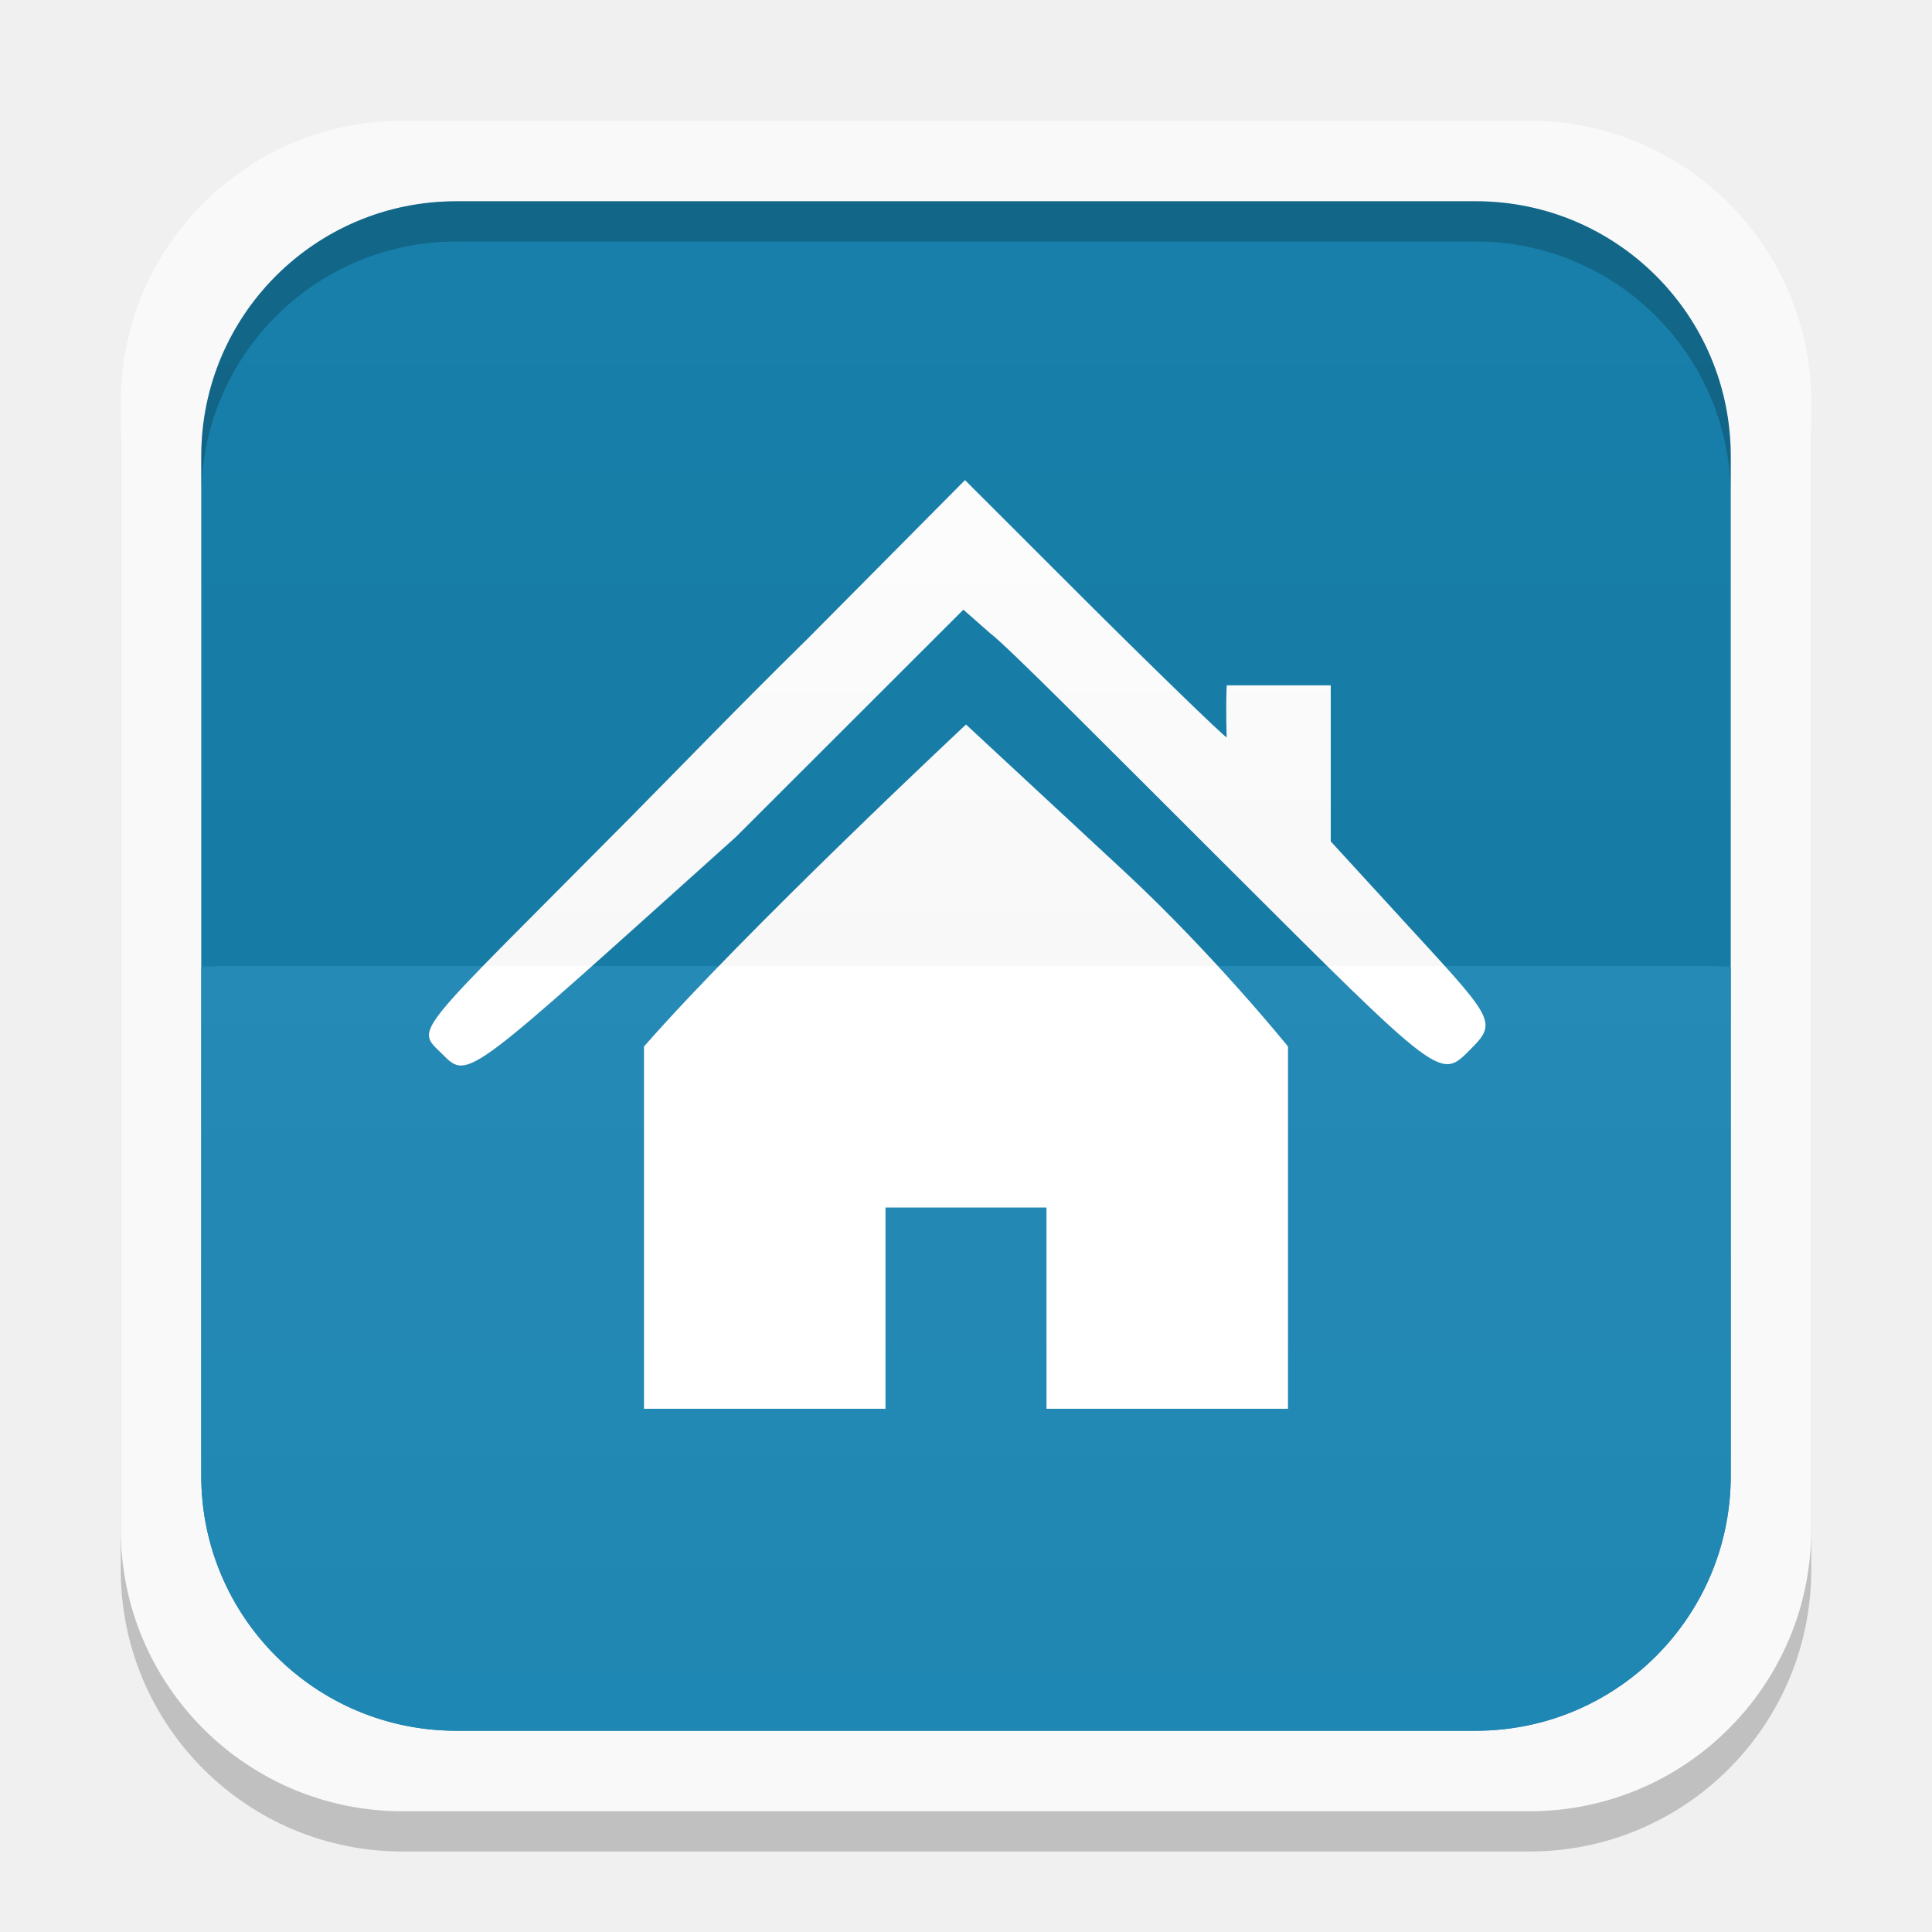
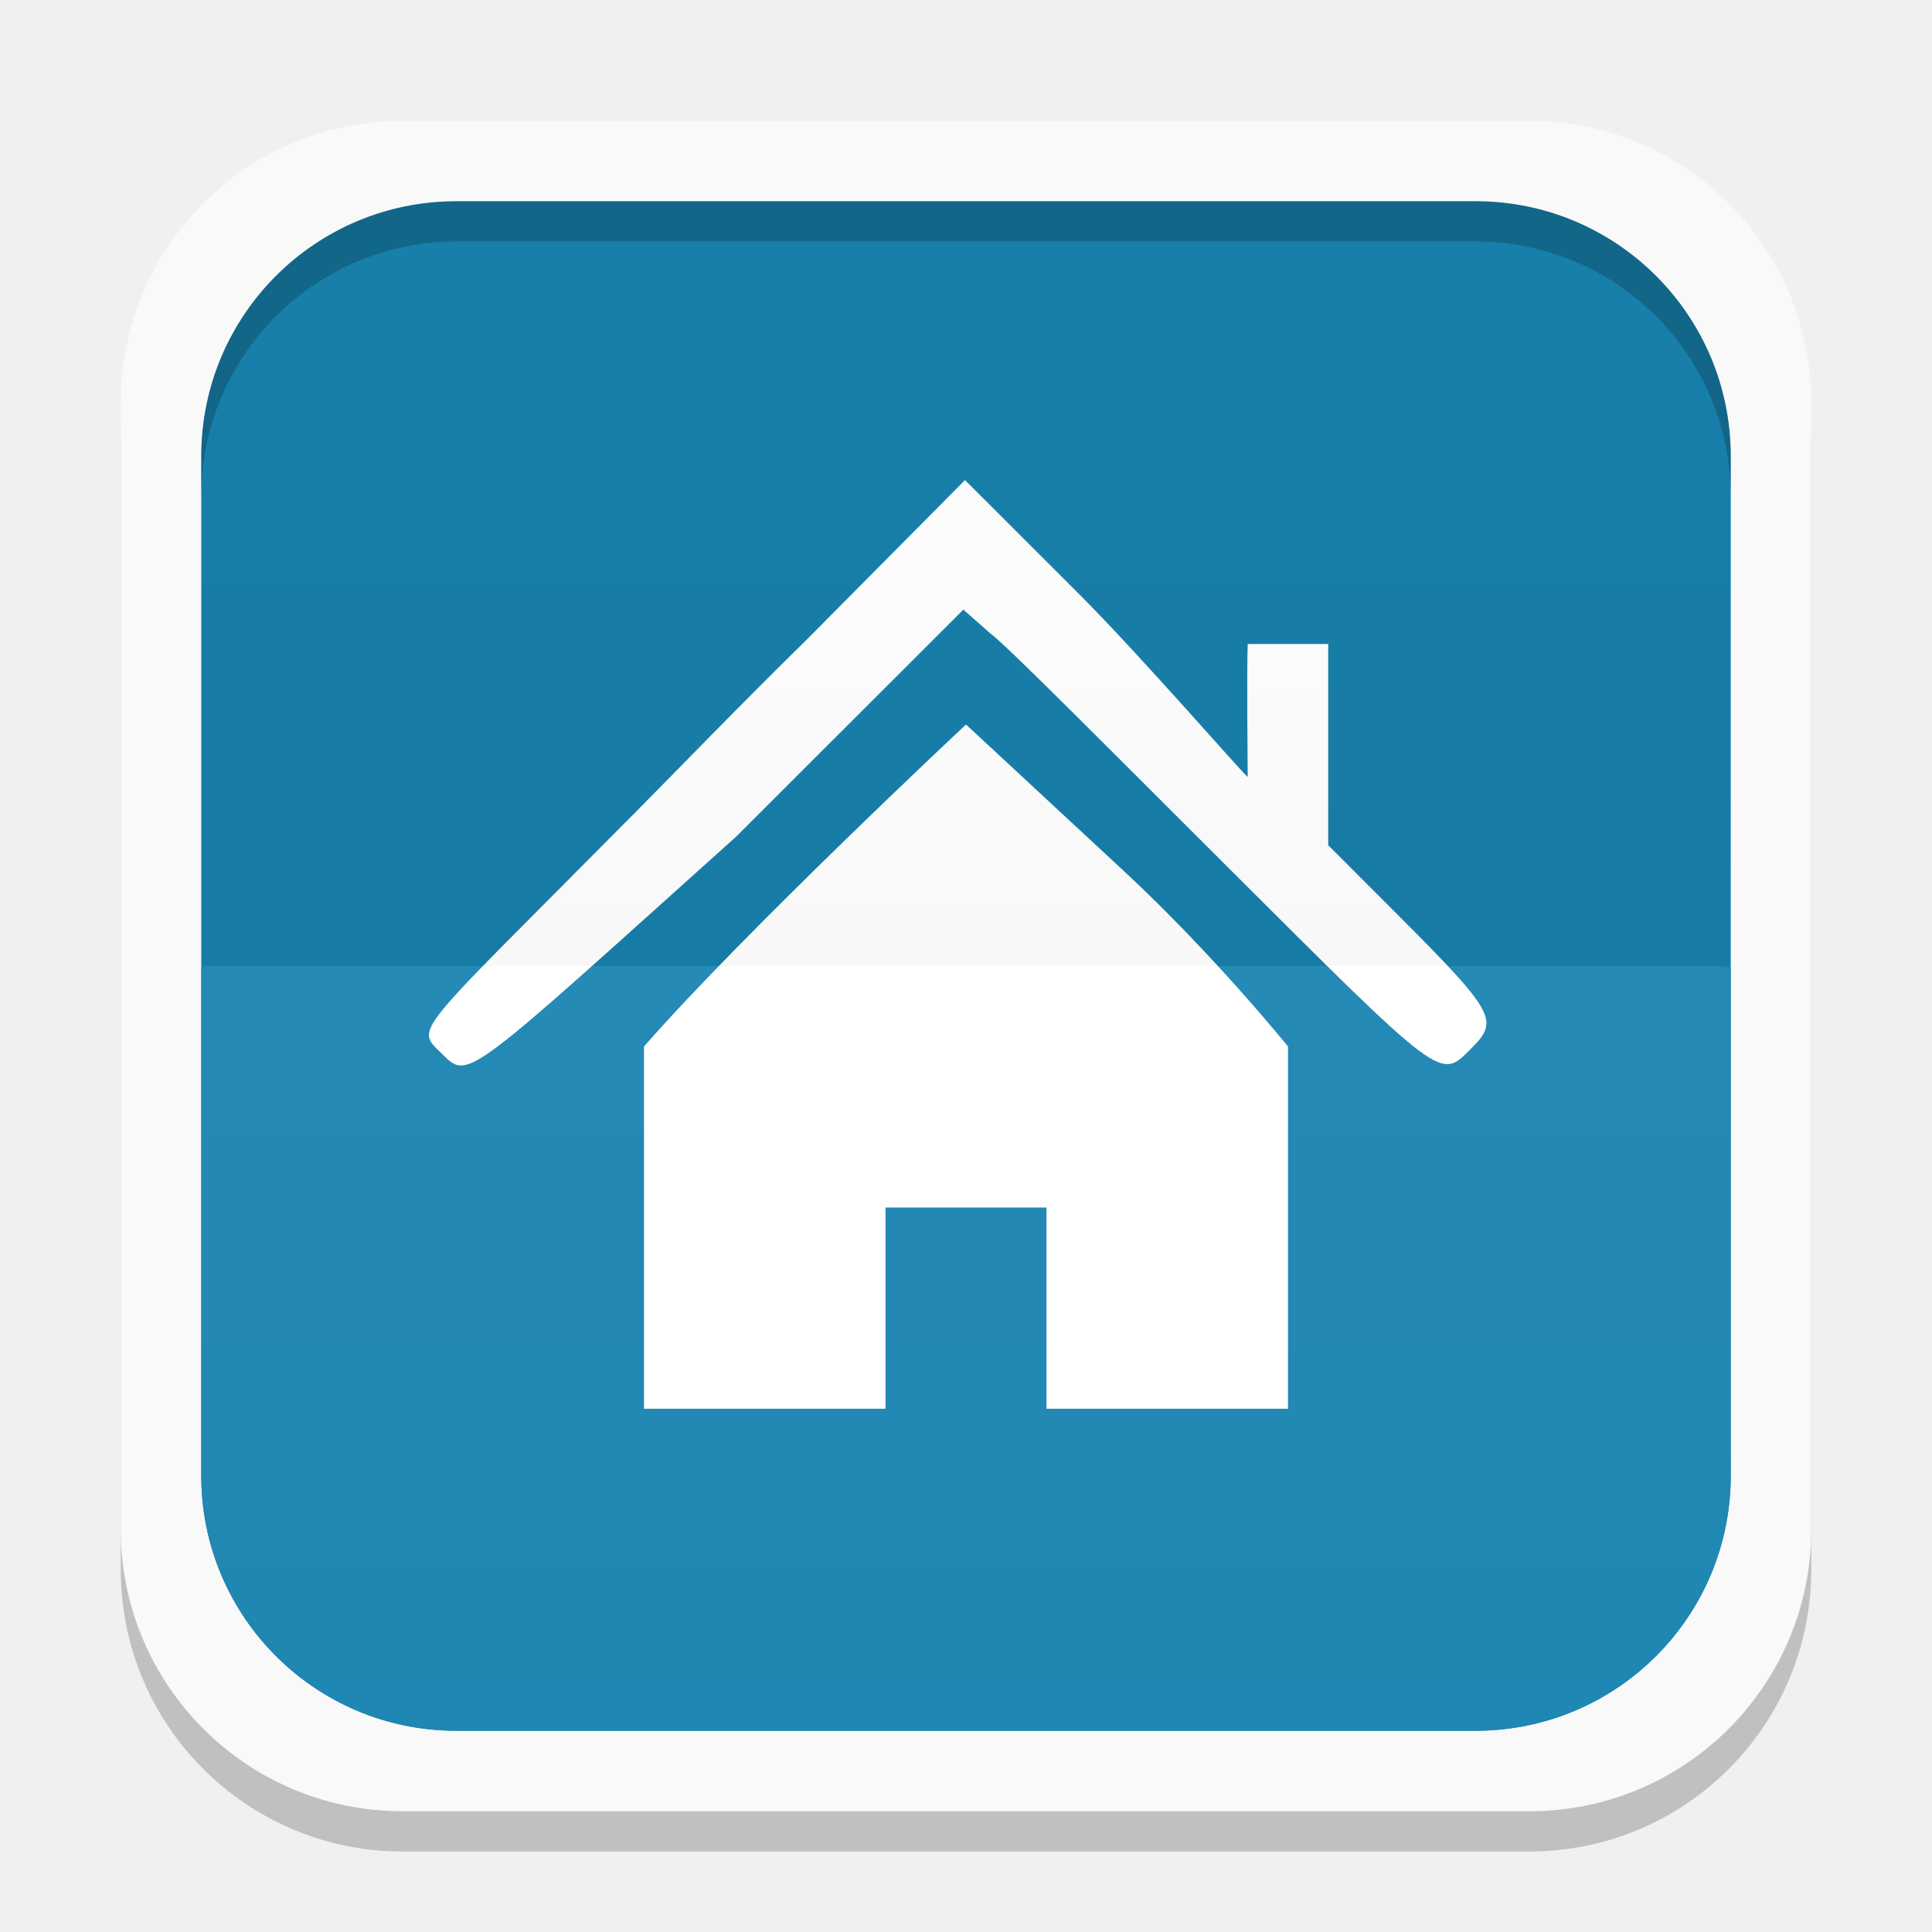
<svg xmlns="http://www.w3.org/2000/svg" xmlns:xlink="http://www.w3.org/1999/xlink" width="48" height="48" id="svg2" version="1.1">
  <defs id="defs4">
    <linearGradient id="linearGradient3833">
      <stop style="stop-color:#000000;stop-opacity:1;" offset="0" id="stop3835" />
      <stop style="stop-color:#000000;stop-opacity:0;" offset="1" id="stop3837" />
    </linearGradient>
    <linearGradient id="linearGradient3816">
      <stop id="stop3818" offset="0" style="stop-color:#ffffff;stop-opacity:1;" />
      <stop id="stop3820" offset="1" style="stop-color:#ffffff;stop-opacity:0;" />
    </linearGradient>
    <linearGradient id="linearGradient3789">
      <stop style="stop-color:#000000;stop-opacity:1;" offset="0" id="stop3791" />
      <stop style="stop-color:#000000;stop-opacity:0;" offset="1" id="stop3793" />
    </linearGradient>
    <linearGradient x2="0" gradientUnits="userSpaceOnUse" y2="267.598" y1="279.088" id="linearGradient4075" xlink:href="#linearGradient4460" gradientTransform="matrix(1.10528,0,0,1.10528,-134.2829,-295.7706)" />
    <linearGradient id="linearGradient4460">
      <stop id="stop17" style="stop-color:#cb3223" offset="0" />
      <stop id="stop19" style="stop-color:#e16913" offset="1" />
    </linearGradient>
    <linearGradient x2="10.16" gradientUnits="userSpaceOnUse" x1="3.387" id="linearGradient4030" xlink:href="#linearGradient4460-3" gradientTransform="translate(0,1e-5)" />
    <linearGradient id="linearGradient4460-3">
      <stop id="stop11" style="stop-color:#f9d7c6" offset="0" />
      <stop id="stop13" style="stop-color:#f9f9ff" offset="1" />
    </linearGradient>
    <clipPath id="clipPath6" clipPathUnits="userSpaceOnUse">
      <path id="path8" d="M -670.14,51.863 L -114.616,405.003 L -257.111,510.326 L -514.221,-71.013 L -670.14,51.863 z" style="fill:#fff;fill-rule:evenodd" />
    </clipPath>
    <linearGradient xlink:href="#linearGradient4460" id="linearGradient3837" gradientUnits="userSpaceOnUse" gradientTransform="matrix(1.10528,0,0,1.10528,-134.2829,-295.7706)" y1="279.088" x2="0" y2="267.598" />
    <linearGradient xlink:href="#linearGradient4460" id="linearGradient3842" gradientUnits="userSpaceOnUse" gradientTransform="matrix(3.916346,0,0,3.916346,-416.9212,-49.09352)" y1="279.088" x2="0" y2="267.598" />
    <linearGradient xlink:href="#linearGradient4460" id="linearGradient3851" x1="535.501" y1="1357.267" x2="535.501" y2="1116.021" gradientUnits="userSpaceOnUse" />
    <linearGradient xlink:href="#linearGradient4460" id="linearGradient3853" gradientUnits="userSpaceOnUse" x1="535.501" y1="1357.267" x2="535.501" y2="1116.021" />
    <linearGradient xlink:href="#linearGradient3789" id="linearGradient3799" gradientUnits="userSpaceOnUse" x1="25" y1="1004.362" x2="25" y2="1028.362" gradientTransform="matrix(1,0,0,-1,86,2032.724)" />
    <linearGradient xlink:href="#linearGradient3816" id="linearGradient3814" gradientUnits="userSpaceOnUse" gradientTransform="translate(86,24)" x1="25" y1="1004.362" x2="25" y2="1028.362" />
    <radialGradient xlink:href="#linearGradient3833" id="radialGradient3839" cx="24" cy="1028.362" fx="24" fy="1028.362" r="24" gradientUnits="userSpaceOnUse" />
    <linearGradient y2="1028.362" x2="25" y1="1004.362" x1="25" gradientTransform="matrix(0.2822222,0,0,0.2822222,13.54667,-276.68)" gradientUnits="userSpaceOnUse" id="linearGradient3111" xlink:href="#linearGradient3816-1" />
    <linearGradient y2="1028.362" x2="25" y1="1004.362" x1="25" gradientTransform="matrix(0.2822222,0,0,-0.2822222,25.96443,290.2267)" gradientUnits="userSpaceOnUse" id="linearGradient3108" xlink:href="#linearGradient3789-3" />
    <linearGradient id="linearGradient3833-9">
      <stop style="stop-color:#000000;stop-opacity:1;" offset="0" id="stop3835-9" />
      <stop style="stop-color:#000000;stop-opacity:0;" offset="1" id="stop3837-0" />
    </linearGradient>
    <linearGradient id="linearGradient3816-1">
      <stop id="stop3818-9" offset="0" style="stop-color:#ffffff;stop-opacity:1;" />
      <stop id="stop3820-0" offset="1" style="stop-color:#ffffff;stop-opacity:0;" />
    </linearGradient>
    <linearGradient id="linearGradient3789-3">
      <stop style="stop-color:#000000;stop-opacity:1;" offset="0" id="stop3791-1" />
      <stop style="stop-color:#000000;stop-opacity:0;" offset="1" id="stop3793-3" />
    </linearGradient>
    <linearGradient x2="0" gradientUnits="userSpaceOnUse" y2="267.598" y1="279.088" id="linearGradient4075-2" xlink:href="#linearGradient4460-36" gradientTransform="matrix(1.10528,0,0,1.10528,-134.2829,-295.7706)" />
    <linearGradient id="linearGradient4460-36">
      <stop id="stop17-2" style="stop-color:#cb3223" offset="0" />
      <stop id="stop19-5" style="stop-color:#e16913" offset="1" />
    </linearGradient>
    <linearGradient x2="10.16" gradientUnits="userSpaceOnUse" x1="3.387" id="linearGradient4030-0" xlink:href="#linearGradient4460-3-4" gradientTransform="translate(0,1e-5)" />
    <linearGradient id="linearGradient4460-3-4">
      <stop id="stop11-6" style="stop-color:#f9d7c6" offset="0" />
      <stop id="stop13-4" style="stop-color:#f9f9ff" offset="1" />
    </linearGradient>
    <clipPath id="clipPath6-2" clipPathUnits="userSpaceOnUse">
      <path id="path8-8" d="M -670.14,51.863 L -114.616,405.003 L -257.111,510.326 L -514.221,-71.013 L -670.14,51.863 z" style="fill:#fff;fill-rule:evenodd" />
    </clipPath>
    <linearGradient xlink:href="#linearGradient4460-36" id="linearGradient3837-8" gradientUnits="userSpaceOnUse" gradientTransform="matrix(1.10528,0,0,1.10528,-134.2829,-295.7706)" y1="279.088" x2="0" y2="267.598" />
    <linearGradient xlink:href="#linearGradient4460-36" id="linearGradient3842-3" gradientUnits="userSpaceOnUse" gradientTransform="matrix(3.916346,0,0,3.916346,-416.9212,-49.09352)" y1="279.088" x2="0" y2="267.598" />
    <linearGradient xlink:href="#linearGradient4460-36" id="linearGradient3851-1" x1="535.501" y1="1357.267" x2="535.501" y2="1116.021" gradientUnits="userSpaceOnUse" />
    <linearGradient xlink:href="#linearGradient4460-36" id="linearGradient3853-4" gradientUnits="userSpaceOnUse" x1="535.501" y1="1357.267" x2="535.501" y2="1116.021" />
    <linearGradient xlink:href="#linearGradient3789-3" id="linearGradient3799-2" gradientUnits="userSpaceOnUse" x1="25" y1="1004.362" x2="25" y2="1028.362" gradientTransform="matrix(1,0,0,-1,0,2032.724)" />
    <linearGradient xlink:href="#linearGradient3816-1" id="linearGradient3814-8" gradientUnits="userSpaceOnUse" gradientTransform="translate(0,24)" x1="25" y1="1004.362" x2="25" y2="1028.362" />
    <radialGradient xlink:href="#linearGradient3833-9" id="radialGradient3839-7" cx="24" cy="1028.362" fx="24" fy="1028.362" r="24" gradientUnits="userSpaceOnUse" />
    <linearGradient gradientTransform="matrix(0.2822222,0,0,0.2822222,14.67555,0)" y2="48" x2="25" y1="24" x1="25" gradientUnits="userSpaceOnUse" id="linearGradient3818" xlink:href="#linearGradient3807" />
    <linearGradient gradientTransform="matrix(0.2822222,0,0,0.2822222,5e-7,-6.3e-6)" y2="48" x2="25" y1="24" x1="25" gradientUnits="userSpaceOnUse" id="linearGradient3814-3" xlink:href="#linearGradient3794" />
    <linearGradient gradientTransform="matrix(-0.2822222,0,0,-0.2822222,13.54667,13.54667)" gradientUnits="userSpaceOnUse" y2="48" x2="25" y1="24" x1="25" id="linearGradient3809" xlink:href="#linearGradient3807" />
    <linearGradient y2="7" x2="11" y1="28" x1="28" gradientTransform="matrix(0.2822222,0,0,0.2822222,-15.24,0)" gradientUnits="userSpaceOnUse" id="linearGradient3024" xlink:href="#linearGradient3807" />
    <linearGradient gradientTransform="matrix(0.2822222,0,0,0.2822222,-15.24,0)" y2="44" x2="42" y1="28" x1="28" gradientUnits="userSpaceOnUse" id="linearGradient3817" xlink:href="#linearGradient3794" />
    <linearGradient gradientTransform="scale(0.2822222,0.2822222)" gradientUnits="userSpaceOnUse" y2="7" x2="11" y1="28" x1="28" id="linearGradient3813" xlink:href="#linearGradient3807" />
    <linearGradient gradientUnits="userSpaceOnUse" y2="44" x2="42" y1="28" x1="28" id="linearGradient3800" xlink:href="#linearGradient3794" />
    <clipPath clipPathUnits="userSpaceOnUse" id="clipPath3785">
      <rect width="20" x="1" y="1" rx="2" height="20" style="fill:#fff;fill-rule:evenodd" id="rect3787" />
    </clipPath>
    <clipPath clipPathUnits="userSpaceOnUse" id="clipPath3789">
      <rect width="84" x="6" y="6" rx="6" height="84" style="fill:#fff" id="rect3791" />
    </clipPath>
    <clipPath clipPathUnits="userSpaceOnUse" id="clipPath3793">
      <path d="M 54.1,12.5 12.9,54.7 C -2.7,70.3 23,69 32.3,74.9 36.6,77.7 18.5,81.3 22.2,85 c 3.6,3.7 21.7,7.1 25.3,10.7 3.6,3.7 -7.3,7.6 -3.7,11.3 3.5,3.7 11.9,0.2 13.4,8.6 1.1,6.2 15.4,3.1 21.8,-2.2 4,-3.4 -6.9,-3.4 -3.3,-7.1 9,-9.1 17,-4.1 20.3,-12.5 1.8,-4.5 -13.6,-7.7 -9.5,-10.6 9.8,-6.9 45.8,-10.4 29.2,-27 L 73,12.5 c -5.3,-5 -14,-5 -18.9,0 z m -9.9,64.7 c 0.9,0 30.8,4 19.3,7.1 -4.4,1.2 -24.6,-7.1 -19.3,-7.1 z m 57.2,16.6 c 0,2.1 16.3,3.3 15.4,-0.5 -1.3,-6.4 -13.6,-5.9 -15.4,0.5 z m -69.5,11.1 c 3.7,3.2 9.3,-0.7 11.1,-5.2 -3.6,-4.7 -16.9,0.3 -11.1,5.2 z m 67.5,-6.7 c -4.6,4.2 0.8,8.6 5.3,5.7 1.2,-0.8 -0.1,-4.7 -5.3,-5.7 z" id="path3795" />
    </clipPath>
    <clipPath clipPathUnits="userSpaceOnUse" id="clipPath3797">
      <rect width="96" x="-100" y="-0" height="96" style="fill:#fff" id="rect3799" />
    </clipPath>
    <clipPath clipPathUnits="userSpaceOnUse" id="clipPath3801">
      <path d="M 95.311,352.545 L 476.403,352.545 L 476.403,71.423 L 95.311,71.423 L 95.311,352.545 z" id="path3803" />
    </clipPath>
    <clipPath clipPathUnits="userSpaceOnUse" id="clipPath3805">
      <path d="M 93.311,354.545 L 478.511,354.545 L 478.511,69.185 L 93.311,69.185 L 93.311,354.545 z" id="path3807" />
    </clipPath>
    <clipPath clipPathUnits="userSpaceOnUse" id="clipPath3809">
      <path d="M 93.311,69.185 L 478.511,69.185 L 478.511,354.545 L 93.311,354.545 L 93.311,69.185 z" id="path3811" />
    </clipPath>
    <clipPath clipPathUnits="userSpaceOnUse" id="clipPath3813">
      <path d="M 92.311,355.545 L 479.511,355.545 L 479.511,68.185 L 92.311,68.185 L 92.311,355.545 z" id="path3815" />
    </clipPath>
    <linearGradient y2="268.33" x2="0" y1="279.096" gradientTransform="matrix(1.078933,0,0,1.078933,-130.9204,-288.5589)" gradientUnits="userSpaceOnUse" id="linearGradient3010" xlink:href="#linearGradient4460-5" />
    <linearGradient gradientUnits="userSpaceOnUse" x2="12.7" x1=".847" id="linearGradient3830" xlink:href="#linearGradient3824" />
    <linearGradient x2="0" gradientUnits="userSpaceOnUse" y2="268.33" y1="279.096" id="linearGradient3835" xlink:href="#linearGradient4460-5" gradientTransform="matrix(1.09524,0,0,1.09524,-133.0018,-293.022)" />
    <linearGradient id="linearGradient3824">
      <stop id="stop12" style="stop-color:#2a94c8" offset="0" />
      <stop id="stop14" style="stop-color:#e35472" offset=".519" />
      <stop id="stop16" style="stop-color:#e68031" offset="1" />
    </linearGradient>
    <linearGradient id="linearGradient4460-5">
      <stop id="stop7" style="stop-color:#2d2d2d;stop-opacity:1;" offset="0" />
      <stop id="stop9" style="stop-color:#333333;stop-opacity:1;" offset="1" />
    </linearGradient>
    <linearGradient id="linearGradient3794">
      <stop id="stop3796" offset="0" style="stop-color:#ffffff;stop-opacity:1;" />
      <stop id="stop3798" offset="1" style="stop-color:#ffffff;stop-opacity:0;" />
    </linearGradient>
    <linearGradient id="linearGradient3807">
      <stop id="stop3809" offset="0" style="stop-color:#000000;stop-opacity:1;" />
      <stop id="stop3811" offset="1" style="stop-color:#000000;stop-opacity:0;" />
    </linearGradient>
    <linearGradient xlink:href="#linearGradient3807" id="linearGradient3177" gradientUnits="userSpaceOnUse" gradientTransform="matrix(-1,0,0,-1,48,1052.362)" x1="25" y1="24" x2="25" y2="48" />
    <linearGradient xlink:href="#linearGradient3794" id="linearGradient3181" gradientUnits="userSpaceOnUse" gradientTransform="translate(1.7289841e-6,1004.362)" x1="25" y1="24" x2="25" y2="48" />
    <linearGradient xlink:href="#linearGradient3816-1" id="linearGradient3981" x1="24" y1="1028.362" x2="24" y2="1047.362" gradientUnits="userSpaceOnUse" />
    <linearGradient xlink:href="#linearGradient3833-9" id="linearGradient3985" gradientUnits="userSpaceOnUse" x1="24" y1="1028.362" x2="24" y2="1047.362" gradientTransform="matrix(1,0,0,-1,0,2056.724)" />
    <linearGradient gradientTransform="translate(0,-1004.362)" y2="1047.362" x2="24" y1="1028.362" x1="24" gradientUnits="userSpaceOnUse" id="linearGradient3111-7" xlink:href="#linearGradient3816-1-1" />
    <linearGradient id="linearGradient3816-1-1">
      <stop id="stop3818-9-1" offset="0" style="stop-color:#ffffff;stop-opacity:1;" />
      <stop id="stop3820-0-9" offset="1" style="stop-color:#ffffff;stop-opacity:0;" />
    </linearGradient>
    <linearGradient xlink:href="#linearGradient3833-9-0" id="linearGradient3985-4" gradientUnits="userSpaceOnUse" x1="24" y1="1028.362" x2="24" y2="1047.362" gradientTransform="matrix(1,0,0,-1,0,1052.362)" />
    <linearGradient id="linearGradient3833-9-0">
      <stop style="stop-color:#000000;stop-opacity:1;" offset="0" id="stop3835-9-6" />
      <stop style="stop-color:#000000;stop-opacity:0;" offset="1" id="stop3837-0-1" />
    </linearGradient>
  </defs>
  <g id="layer3">
    <rect ry="7" rx="7" y="4" x="3" height="42" width="42" id="rect3987" style="opacity:0.2;fill:#000000;fill-opacity:1;stroke:none;display:inline" />
    <rect style="fill:#f9f9f9;fill-opacity:1;stroke:none;display:inline" id="rect3002" width="42" height="42" x="3" y="3" rx="7" ry="7" />
  </g>
  <g id="layer4">
    <rect ry="6.333" rx="6.333" y="5" x="5" height="38" width="38" id="rect3958" style="fill:#177faa;fill-opacity:1;stroke:none" />
    <path style="fill:#1f87b3;fill-opacity:1;stroke:none" d="M 5.531,24 C 5.35,24 5.176,24.022 5,24.031 l 0,12.625 c 0,3.509 2.835,6.344 6.344,6.344 l 25.312,0 C 40.165,43 43,40.165 43,36.656 L 43,24.031 C 42.824,24.021 42.65,24 42.469,24 l -36.938,0 z" id="rect3962" />
  </g>
  <g id="layer1" transform="translate(0,-1004.362)">
    <g id="Layer_1_1_" transform="matrix(0.08203124,0,0,0.08203124,3.026906,1007.368)" />
-     <path style="fill:#ffffff" d="m 16,1035.084 0,-4.722 c 2.49,-2.847 8,-8 8,-8 l 3.925,3.643 C 30.153,1028.073 32,1030.362 32,1030.362 l 0,4.855 0,4.145 -2.805,0 -3.195,0 0,-2.305 0,-2.695 -2,0 -2,0 0,2.657 0,2.343 -2.987,0 -3.013,0 z m -0.205,-10.549 c 1.131,-1.141 2.511,-2.576 4.271,-4.305 l 3.909,-3.94 2.837,2.835 c 1.56,1.559 3.61,3.556 3.665,3.556 0,0 -0.026,-0.667 0,-1.292 0,0 1.814,0 2.585,0 l 0,3.877 1.749,1.909 c 2.267,2.475 2.419,2.559 1.745,3.234 -0.787,0.787 -0.647,0.892 -6.215,-4.665 -2.787,-2.78 -5.34,-5.356 -5.736,-5.645 l -0.67,-0.59 -5.651,5.646 c -6.68,6 -6.638,6.054 -7.283,5.408 -0.699,-0.699 -0.853,-0.325 4.795,-6.027 z" id="path5701" />
+     <path style="fill:#ffffff" d="m 16,1035.084 0,-4.722 c 2.49,-2.847 8,-8 8,-8 l 3.925,3.643 C 30.153,1028.073 32,1030.362 32,1030.362 l 0,4.855 0,4.145 -2.805,0 -3.195,0 0,-2.305 0,-2.695 -2,0 -2,0 0,2.657 0,2.343 -2.987,0 -3.013,0 z m -0.205,-10.549 c 1.131,-1.141 2.511,-2.576 4.271,-4.305 l 3.909,-3.94 2.837,2.835 c 1.56,1.559 4.132,4.537 4.187,4.537 0,0 -0.026,-2.675 0,-3.3 0,0 1.23,0 2,0 l 0,5 1.811,1.812 c 2.372,2.374 2.419,2.559 1.745,3.234 -0.787,0.787 -0.647,0.892 -6.215,-4.665 -2.787,-2.78 -5.34,-5.356 -5.736,-5.645 l -0.67,-0.59 -5.651,5.646 c -6.68,6 -6.638,6.054 -7.283,5.408 -0.699,-0.699 -0.853,-0.325 4.795,-6.027 z" id="path5701" />
  </g>
  <g id="layer2" style="display:inline">
    <path style="opacity:0.2;fill:#000000;fill-opacity:1;stroke:none;display:inline" d="M 11.344,5 C 7.835,5 5,7.835 5,11.344 l 0,1 C 5,8.835 7.835,6 11.344,6 l 25.312,0 C 40.165,6 43,8.835 43,12.344 l 0,-1 C 43,7.835 40.165,5 36.656,5 l -25.312,0 z" id="rect3967-3" />
    <path id="path3973-7" d="M 5.531,24 C 5.35,24 5.176,24.022 5,24.031 l 0,12.625 c 0,3.509 2.835,6.344 6.344,6.344 l 25.312,0 C 40.165,43 43,40.165 43,36.656 L 43,24.031 C 42.824,24.021 42.65,24 42.469,24 l -36.938,0 z" style="opacity:0.03;fill:url(#linearGradient3111-7);fill-opacity:1;stroke:none;display:inline" />
    <path style="opacity:0.03;fill:url(#linearGradient3985-4);fill-opacity:1;stroke:none;display:inline" d="M 5.531,24 C 5.35,24 5.176,23.978 5,23.969 L 5,11.344 C 5,7.835 7.835,5 11.344,5 l 25.312,0 C 40.165,5 43,7.835 43,11.344 l 0,12.625 C 42.824,23.979 42.65,24 42.469,24 l -36.938,0 z" id="path3983-0" />
  </g>
</svg>
